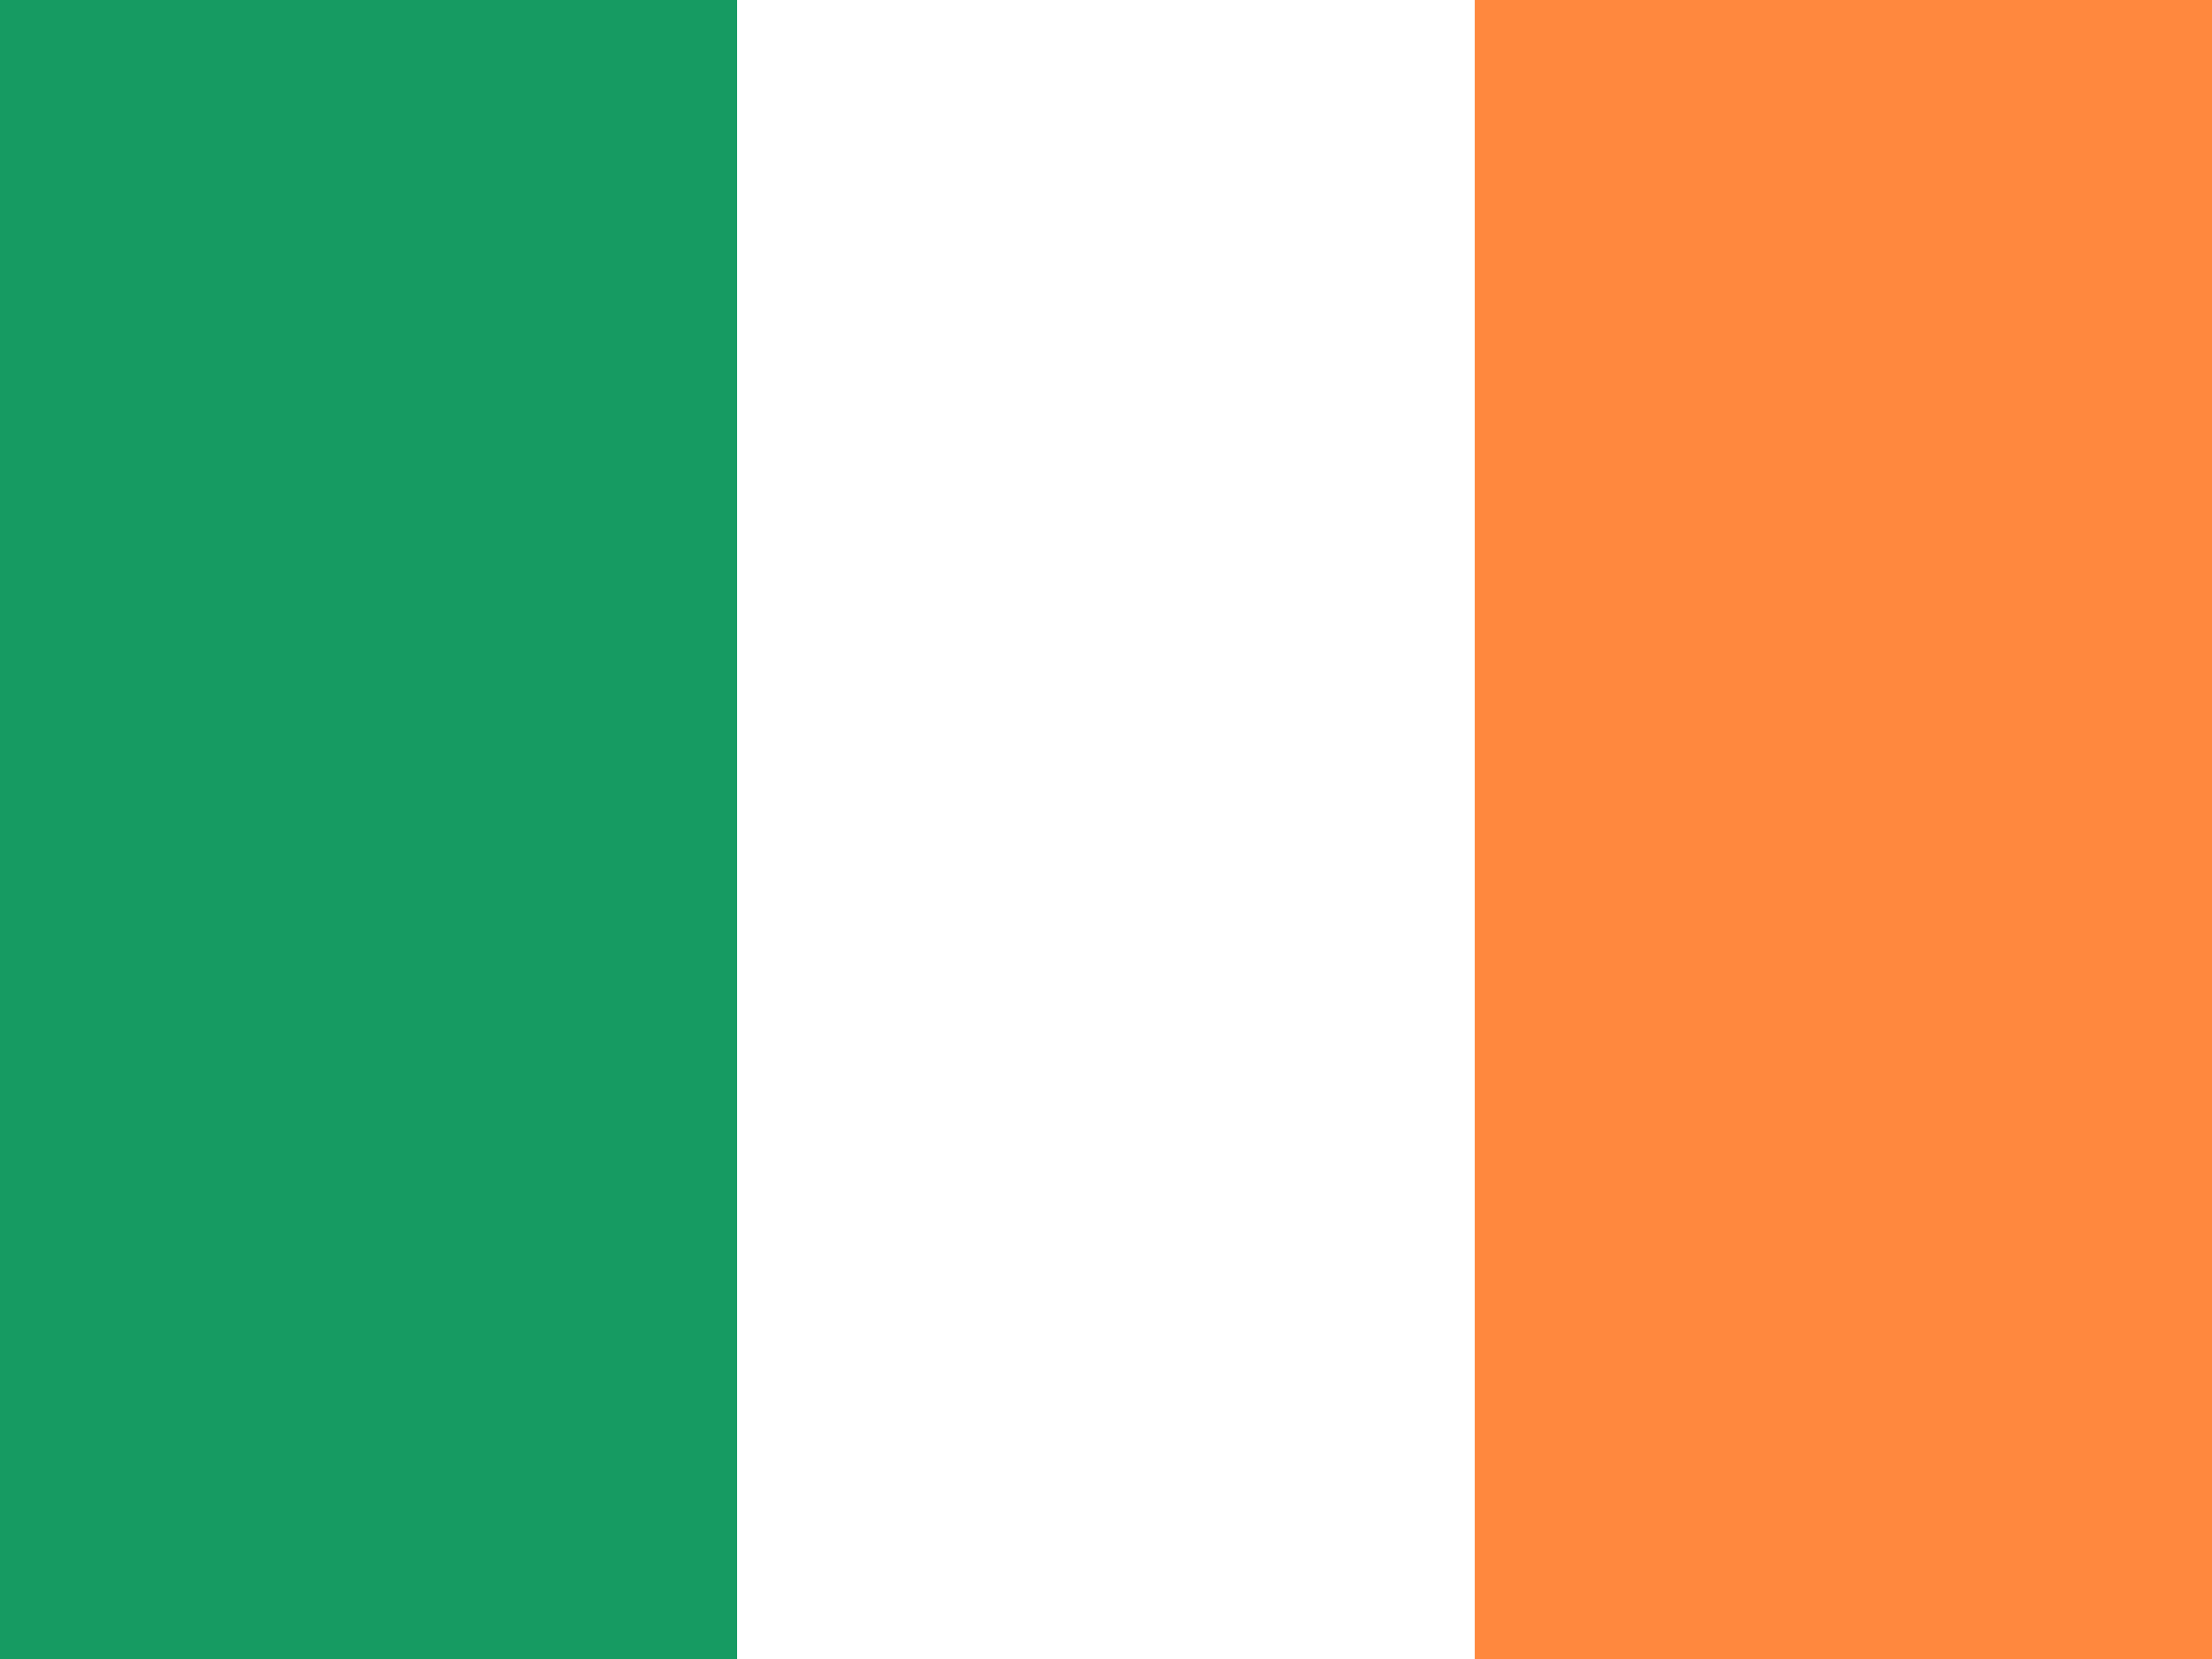
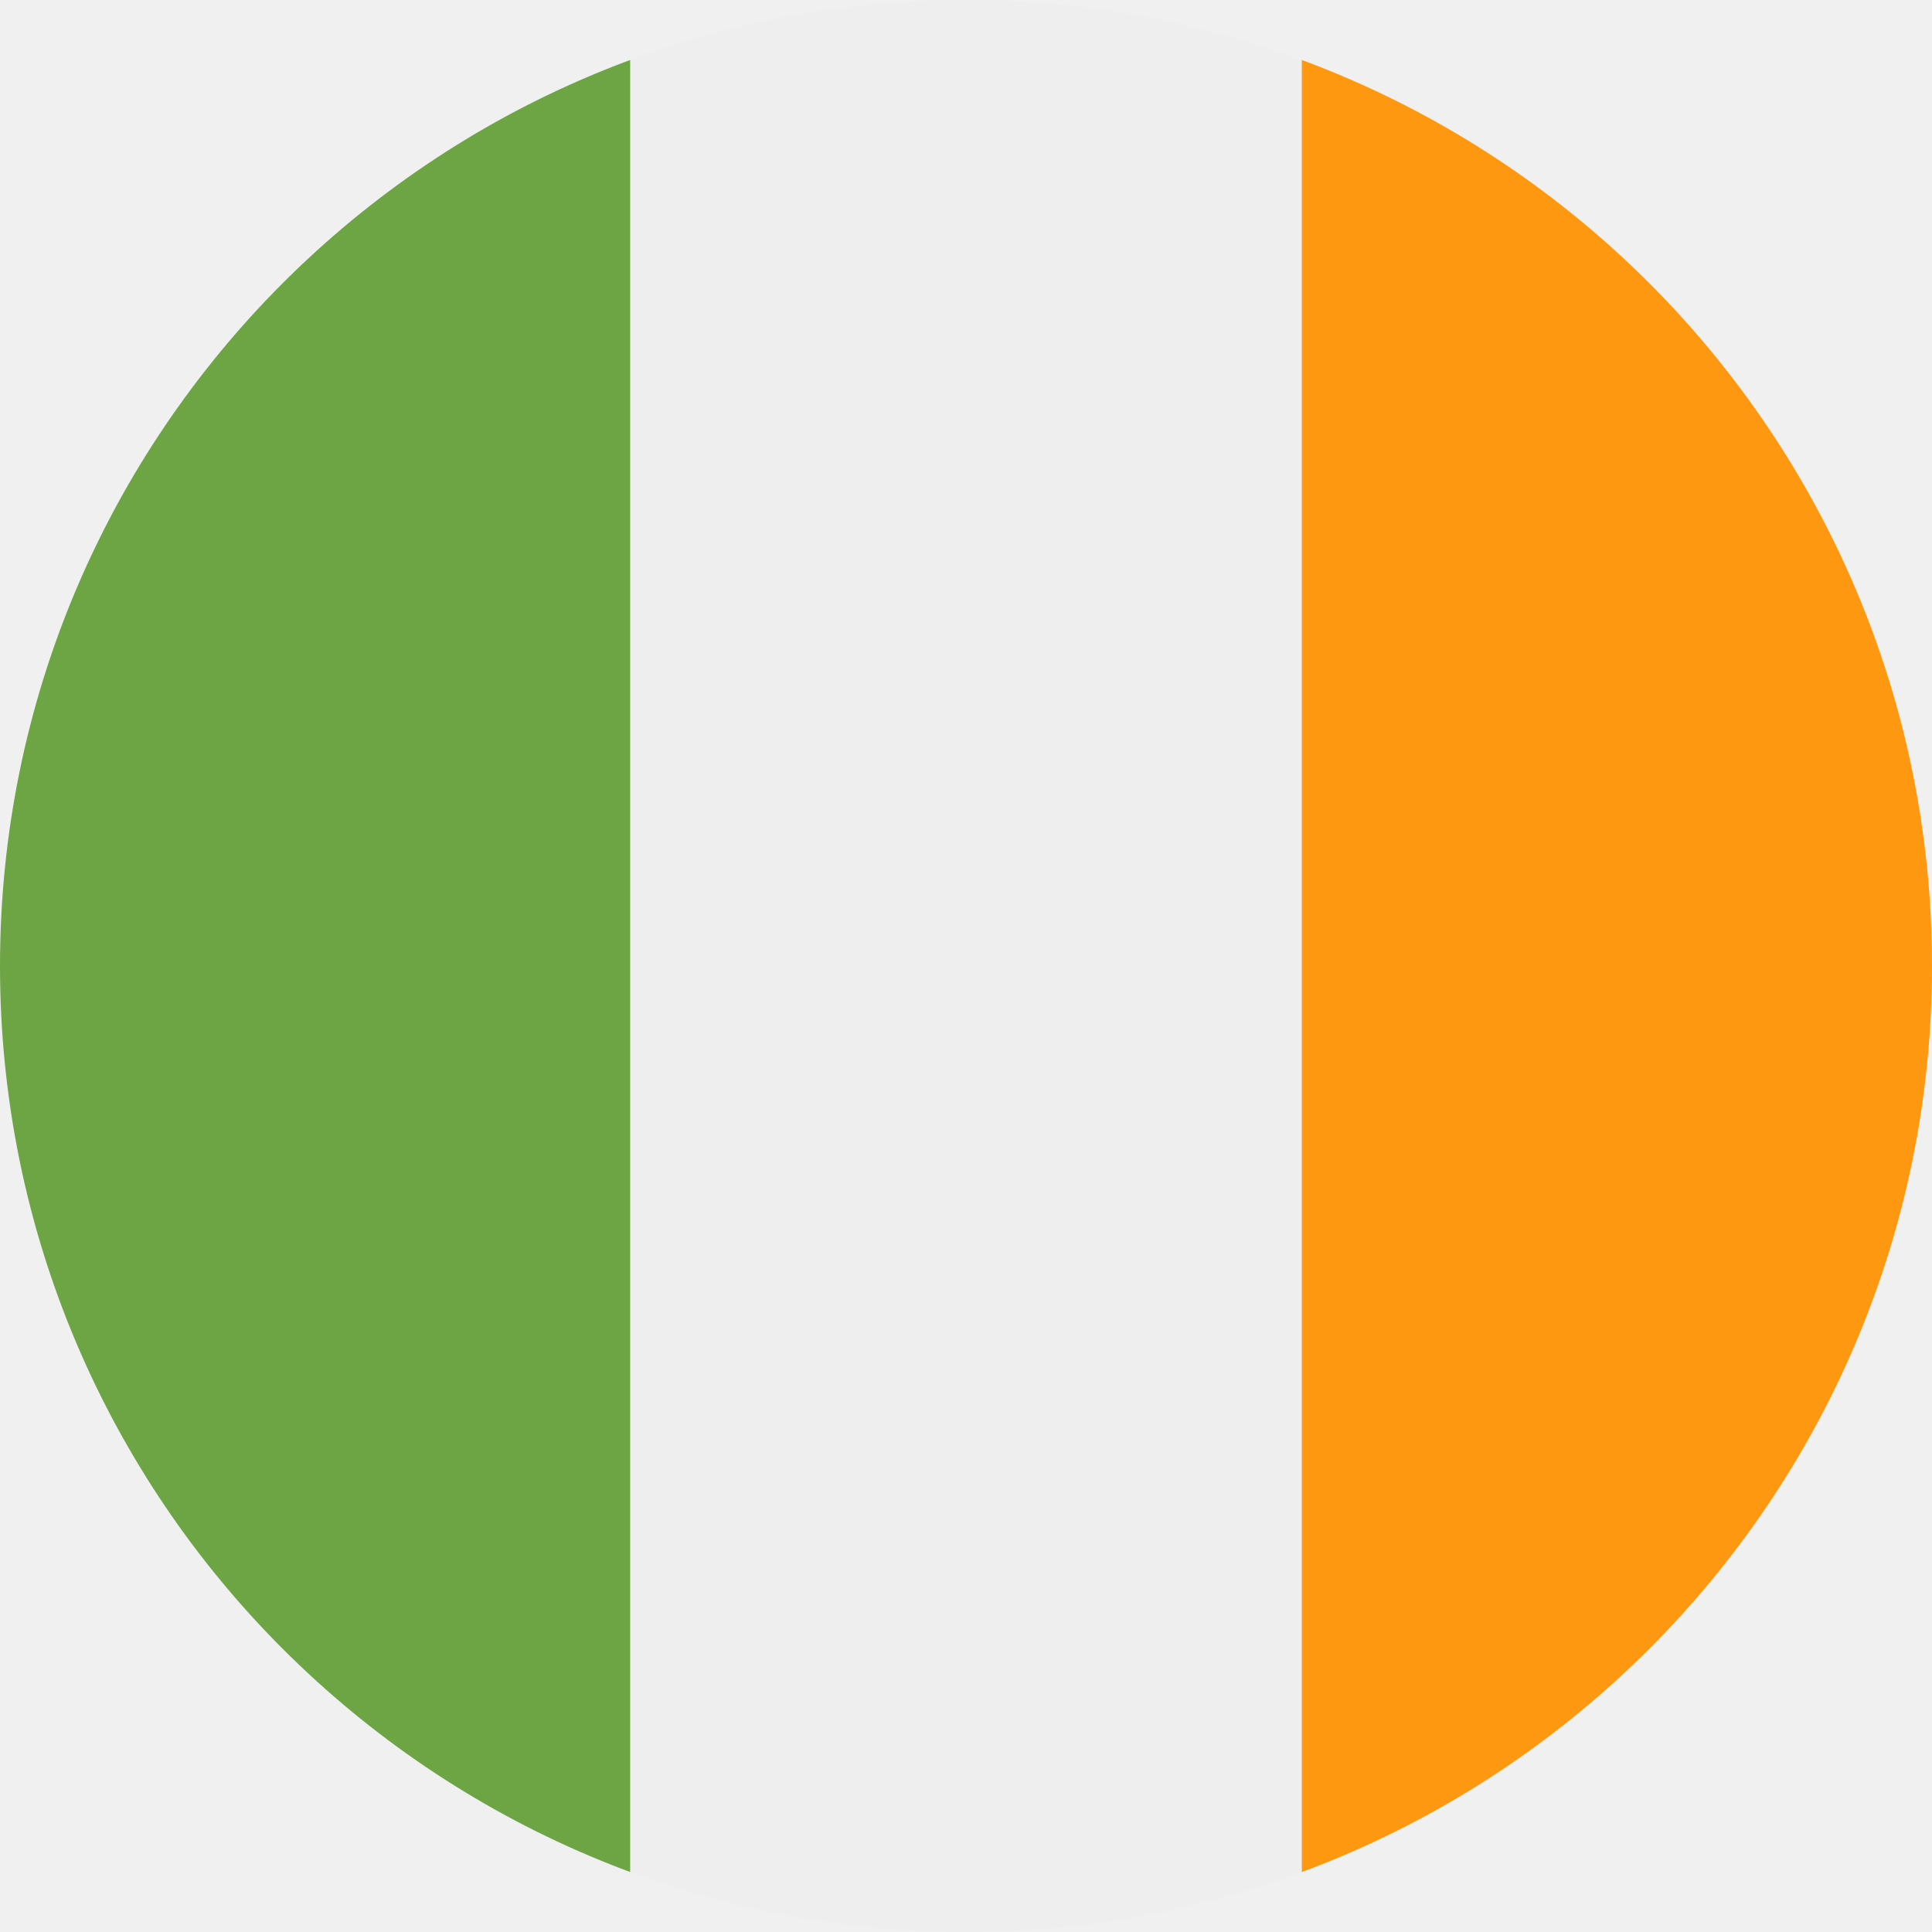
- <svg xmlns="http://www.w3.org/2000/svg" viewBox="0 0 640 480">
-   <rect width="213.3" height="480" fill="#169B62" />
-   <rect x="213.3" width="213.4" height="480" fill="#fff" />
-   <rect x="426.7" width="213.3" height="480" fill="#FF883E" />
+ <svg xmlns="http://www.w3.org/2000/svg" width="512" height="512" viewBox="0 0 512 512">
+   <mask id="a">
+     <circle cx="256" cy="256" r="256" fill="#fff" />
+   </mask>
+   <g mask="url(#a)">
+     <path fill="#eee" d="M167 0h178l25.9 252.3L345 512H167l-29.8-253.4z" />
+     <path fill="#6da544" d="M0 0h167v512H0z" />
+     <path fill="#ff9811" d="M345 0h167v512H345z" />
+   </g>
</svg>
